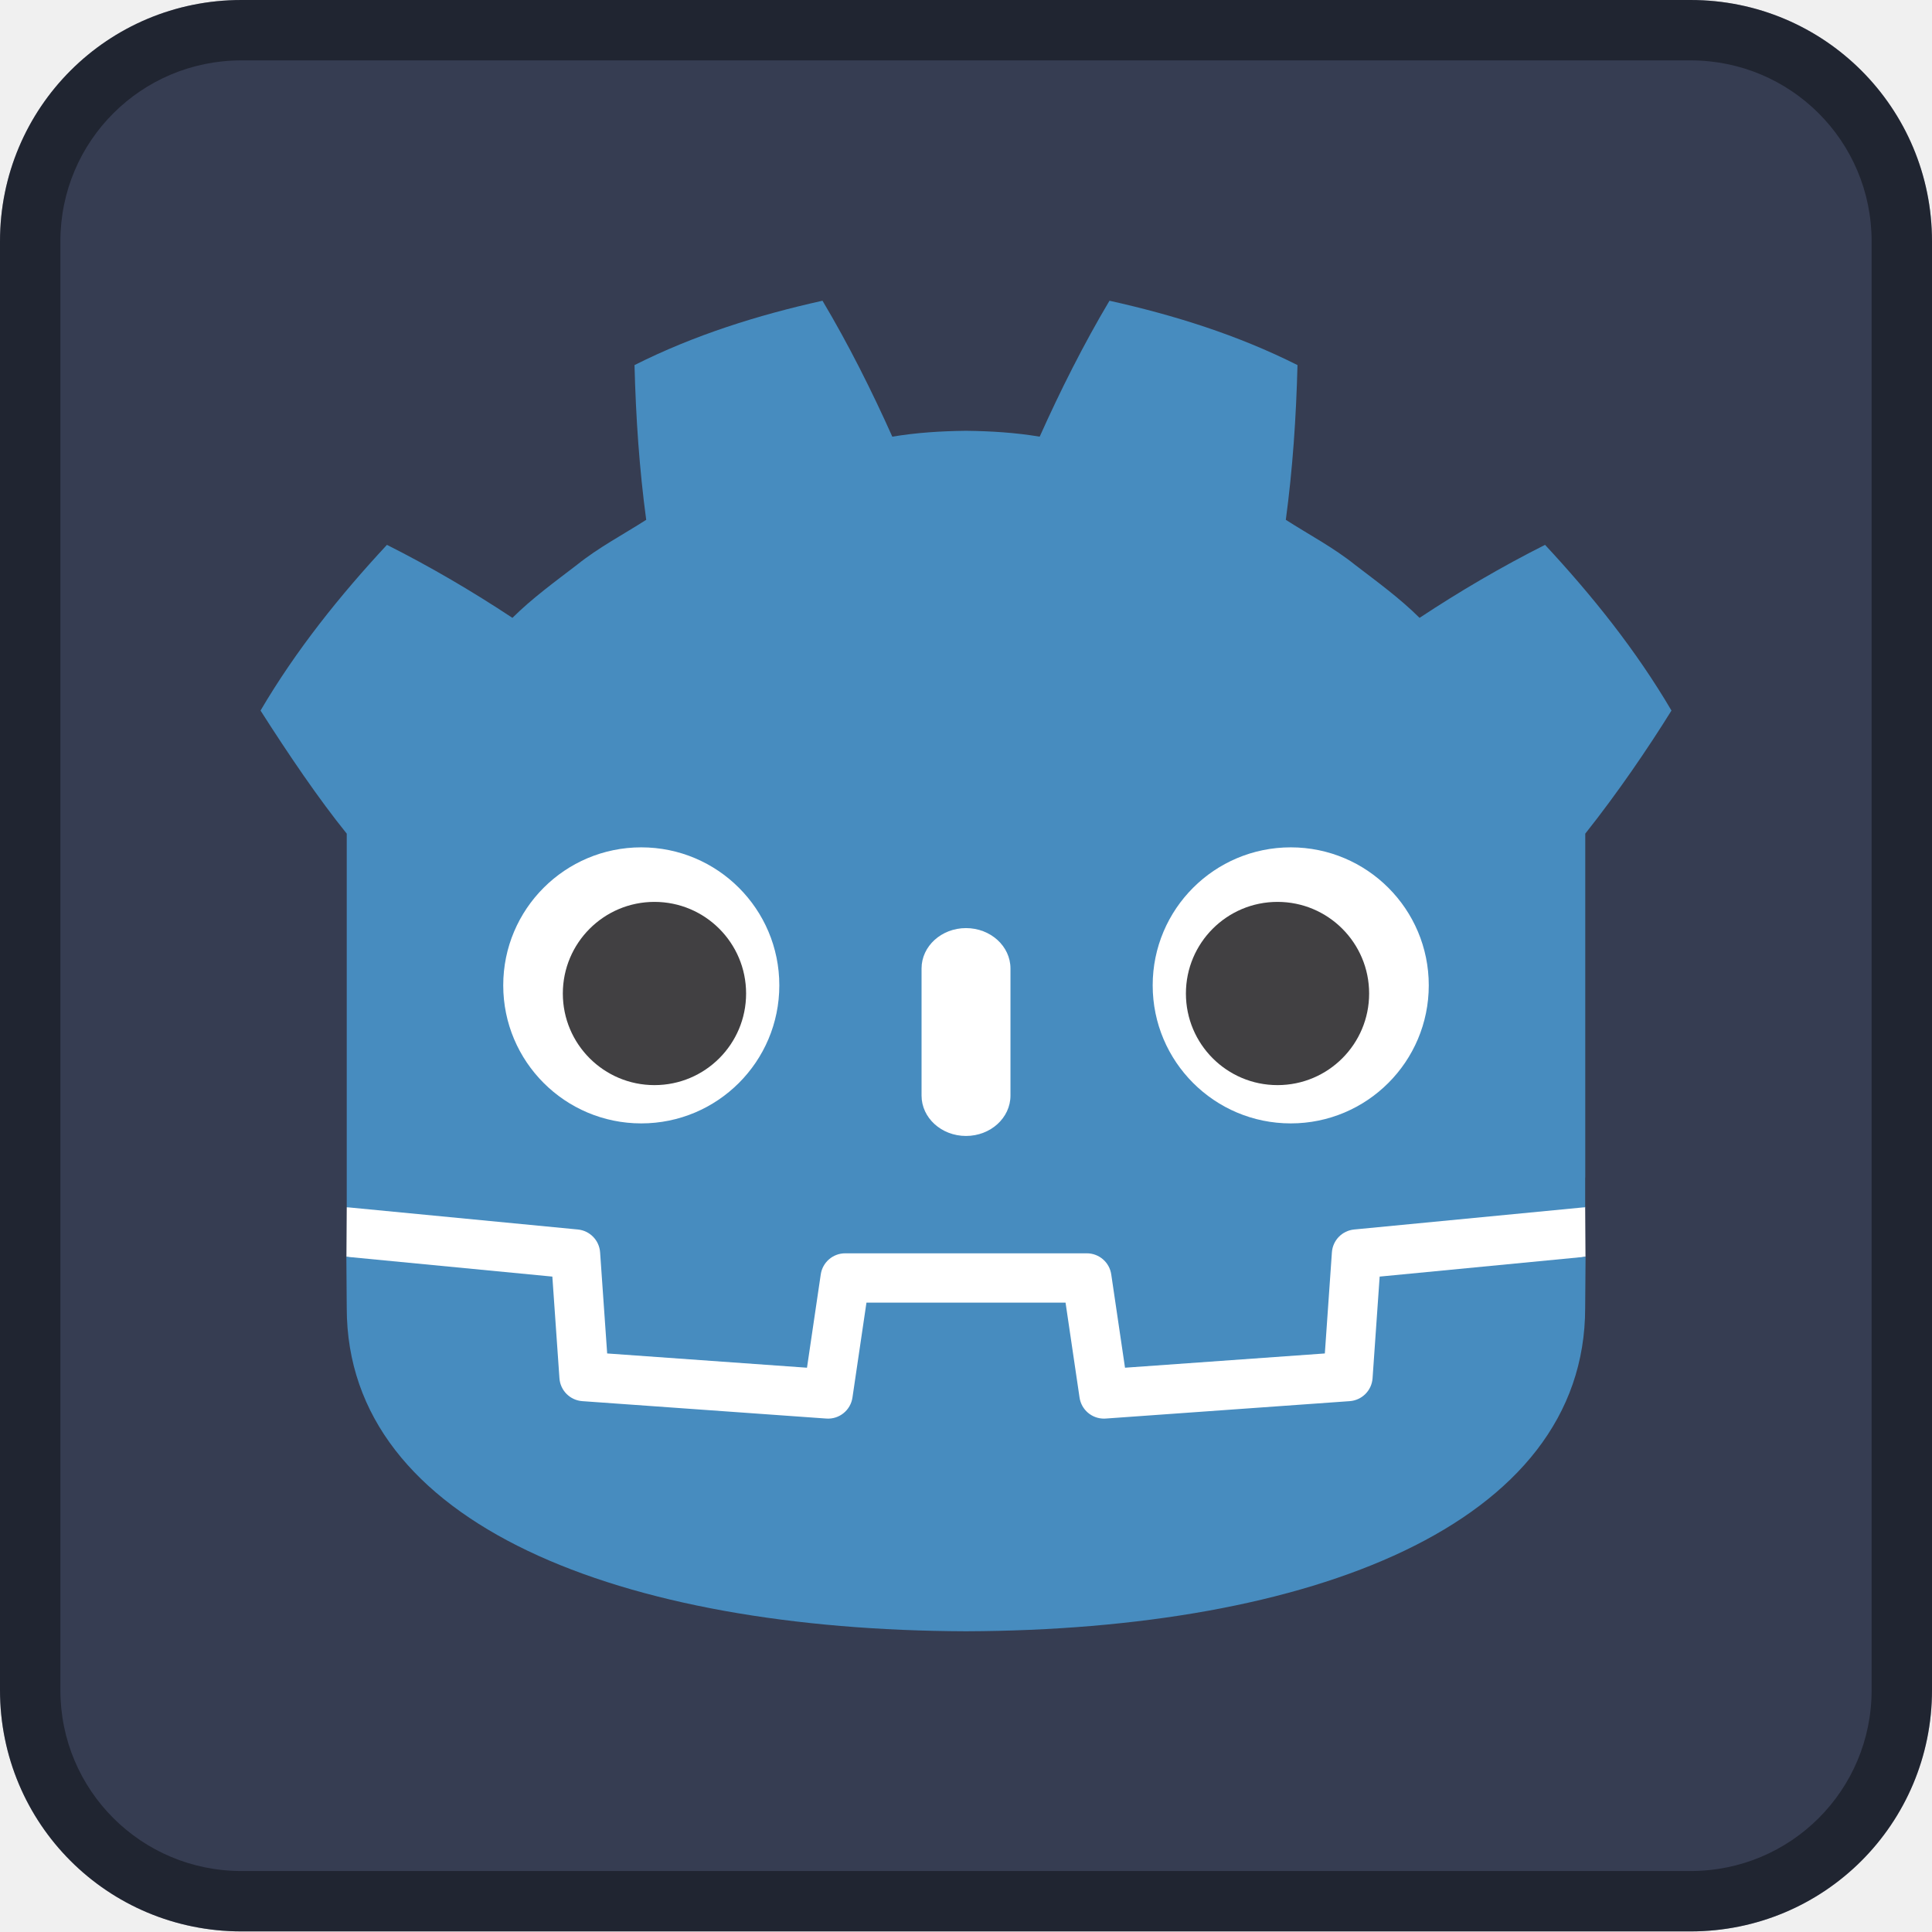
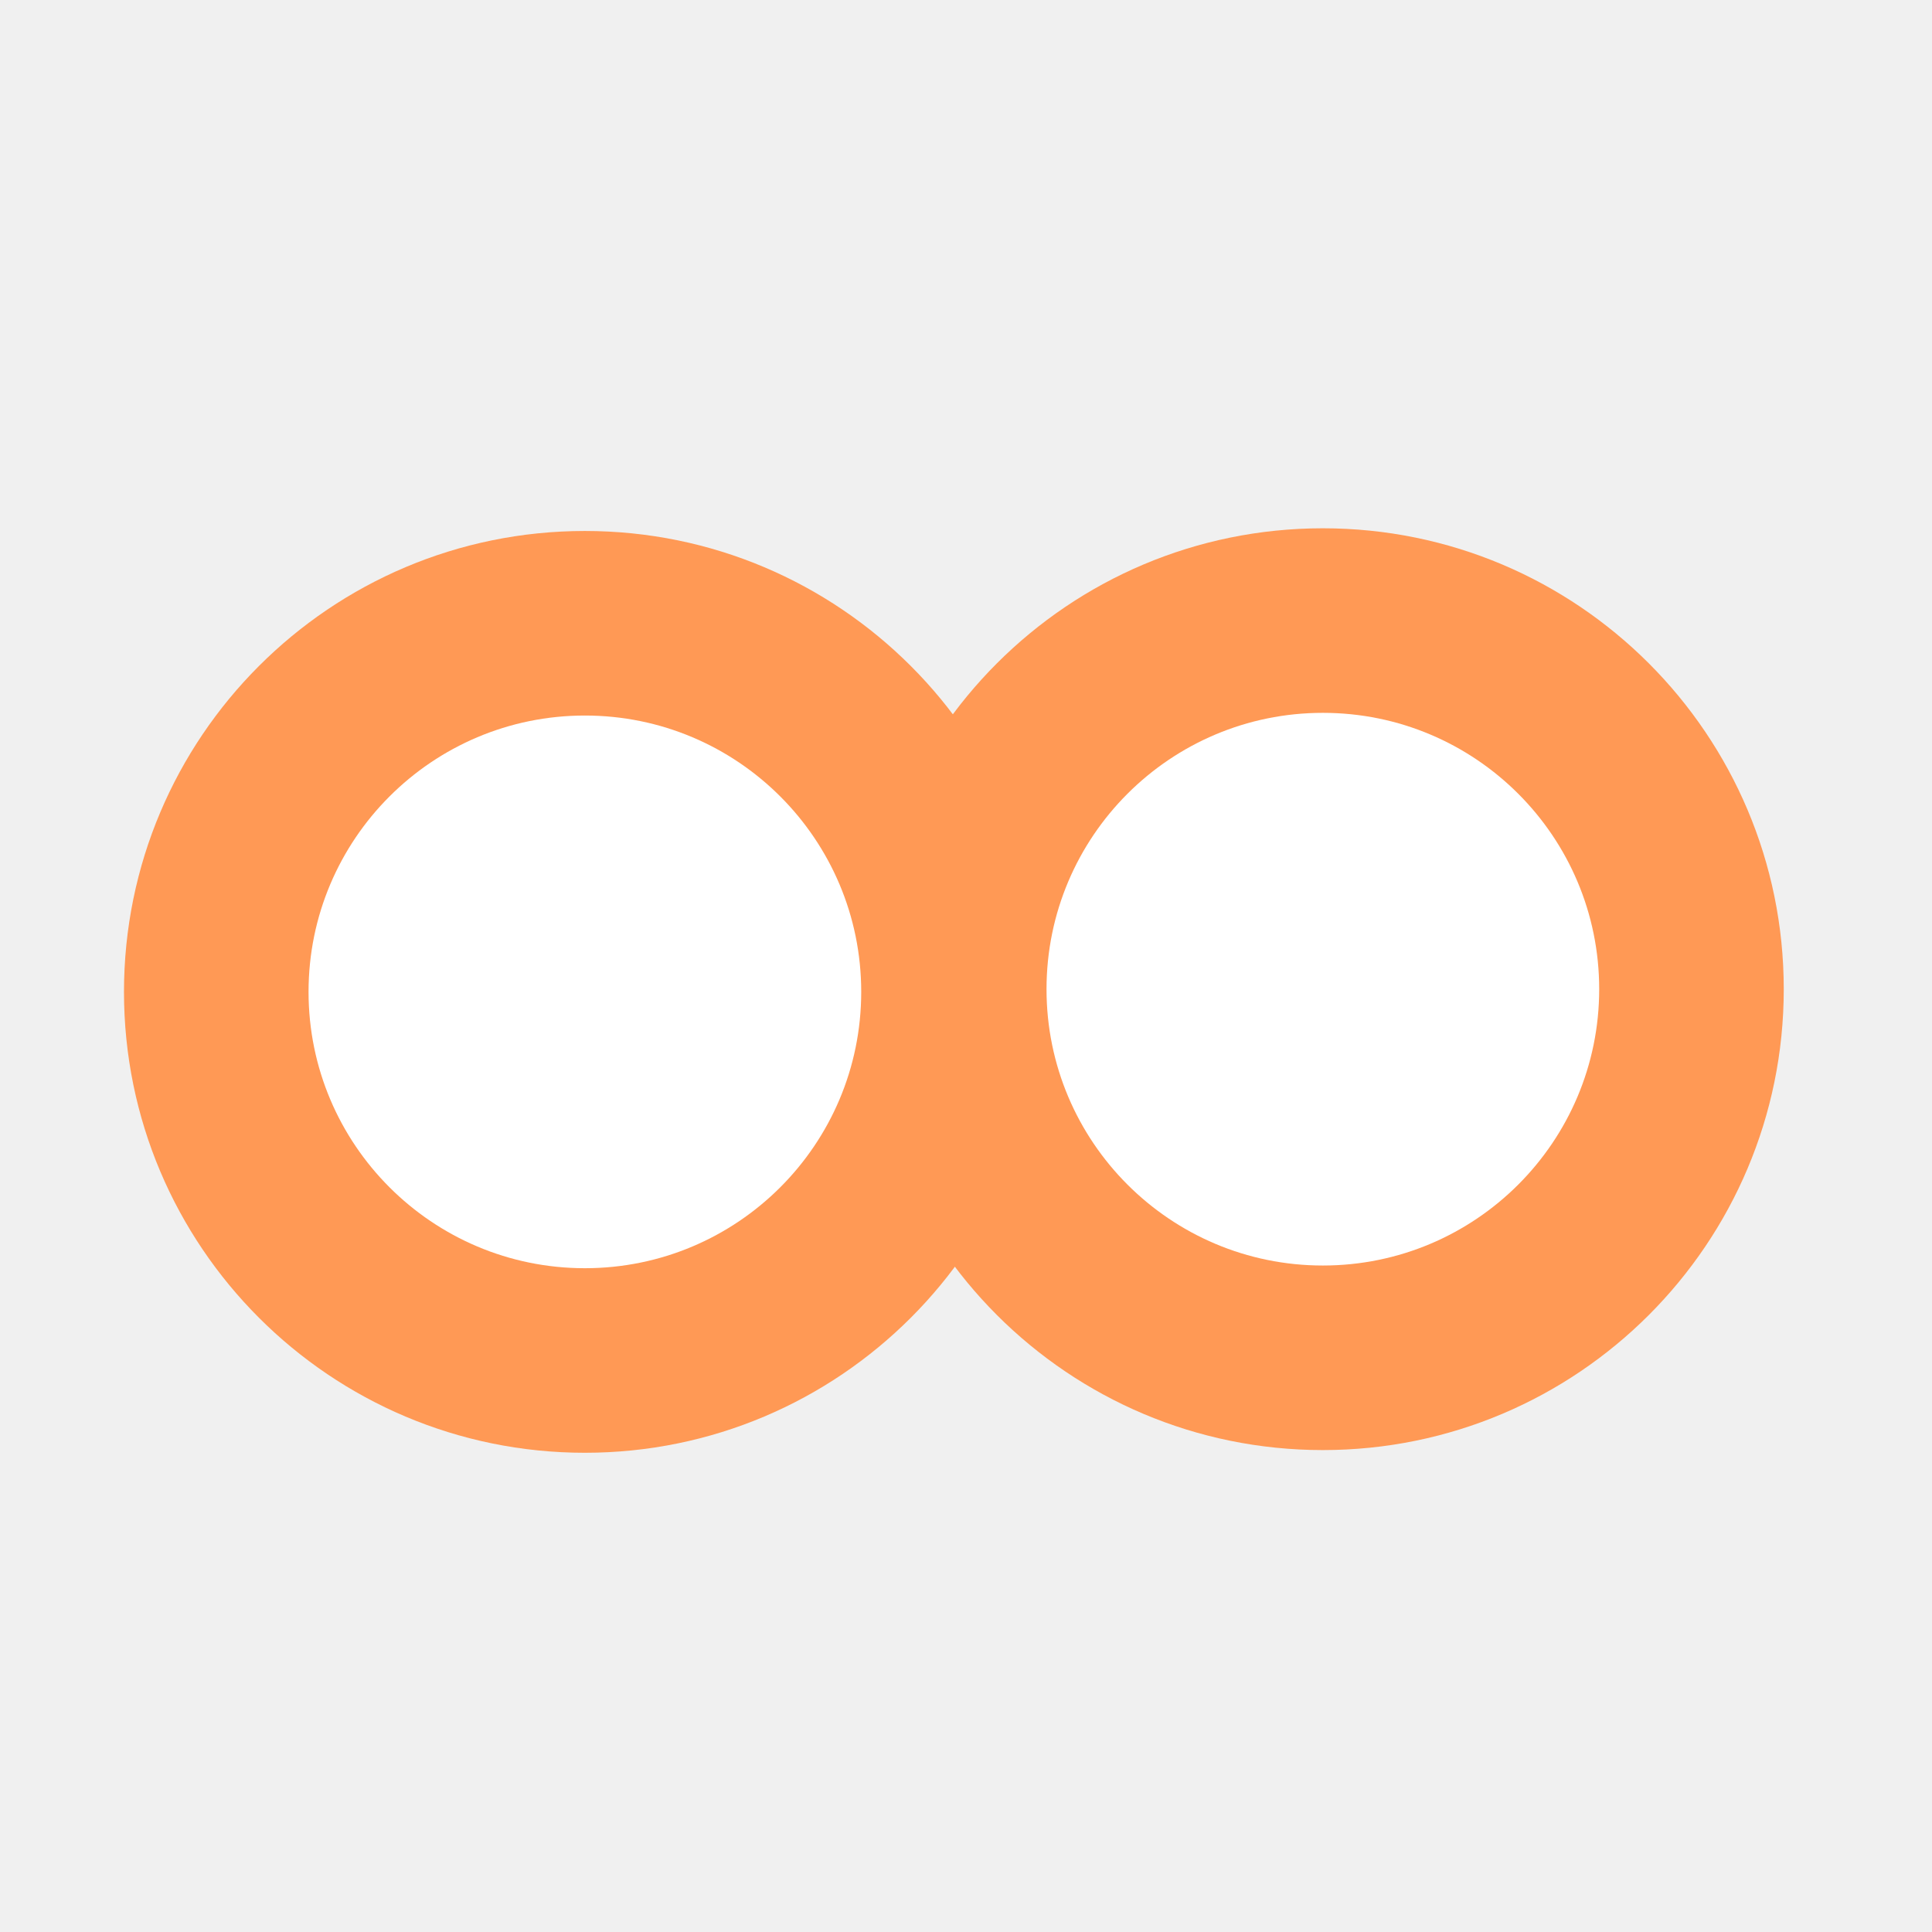
- <svg xmlns="http://www.w3.org/2000/svg" height="128" width="128">
-   <g transform="translate(32 32)">
-     <path d="m-16-32c-8.86 0-16 7.13-16 15.99v95.98c0 8.86 7.13 15.99 16 15.99h96c8.86 0 16-7.13 16-15.99v-95.98c0-8.85-7.14-15.99-16-15.99z" fill="#363d52" />
-     <path d="m-16-32c-8.86 0-16 7.13-16 15.99v95.98c0 8.86 7.13 15.99 16 15.99h96c8.86 0 16-7.13 16-15.99v-95.98c0-8.85-7.14-15.99-16-15.99zm0 4h96c6.64 0 12 5.35 12 11.99v95.98c0 6.64-5.35 11.99-12 11.99h-96c-6.64 0-12-5.35-12-11.99v-95.98c0-6.64 5.36-11.99 12-11.99z" fill-opacity=".4" />
-   </g>
-   <g stroke-width="9.927" transform="matrix(.1007308 0 0 .1007308 12.42592 2.256365)">
-     <path d="m0 0s-.325 1.994-.515 1.976l-36.182-3.491c-2.879-.278-5.115-2.574-5.317-5.459l-.994-14.247-27.992-1.997-1.904 12.912c-.424 2.872-2.932 5.037-5.835 5.037h-38.188c-2.902 0-5.41-2.165-5.834-5.037l-1.905-12.912-27.992 1.997-.994 14.247c-.202 2.886-2.438 5.182-5.317 5.46l-36.2 3.49c-.187.018-.324-1.978-.511-1.978l-.049-7.83 30.658-4.944 1.004-14.374c.203-2.91 2.551-5.263 5.463-5.472l38.551-2.75c.146-.01.29-.016.434-.016 2.897 0 5.401 2.166 5.825 5.038l1.959 13.286h28.005l1.959-13.286c.423-2.871 2.93-5.037 5.831-5.037.142 0 .284.005.423.015l38.556 2.75c2.911.209 5.26 2.562 5.463 5.472l1.003 14.374 30.645 4.966z" fill="#fff" transform="matrix(4.162611 0 0 -4.162611 919.2406 771.6719)" />
-     <path d="m0 0v-47.514-6.035-5.492c.108-.001.216-.005.323-.015l36.196-3.49c1.896-.183 3.382-1.709 3.514-3.609l1.116-15.978 31.574-2.253 2.175 14.747c.282 1.912 1.922 3.329 3.856 3.329h38.188c1.933 0 3.573-1.417 3.855-3.329l2.175-14.747 31.575 2.253 1.115 15.978c.133 1.9 1.618 3.425 3.514 3.609l36.182 3.49c.107.01.214.014.322.015v4.711l.015.005v54.325c5.097 6.416 9.923 13.494 13.621 19.449-5.651 9.62-12.575 18.217-19.976 26.182-6.864-3.455-13.531-7.369-19.828-11.534-3.151 3.132-6.7 5.694-10.186 8.372-3.425 2.751-7.285 4.768-10.946 7.118 1.09 8.117 1.629 16.108 1.846 24.448-9.446 4.754-19.519 7.906-29.708 10.17-4.068-6.837-7.788-14.241-11.028-21.479-3.842.642-7.702.88-11.567.926v.006c-.027 0-.052-.006-.075-.006-.024 0-.049.006-.073.006v-.006c-3.872-.046-7.729-.284-11.572-.926-3.238 7.238-6.956 14.642-11.03 21.479-10.184-2.264-20.258-5.416-29.703-10.17.216-8.34.755-16.331 1.848-24.448-3.668-2.35-7.523-4.367-10.949-7.118-3.481-2.678-7.036-5.24-10.188-8.372-6.297 4.165-12.962 8.079-19.828 11.534-7.401-7.965-14.321-16.562-19.974-26.182 4.443-6.974 9.208-13.983 13.621-19.449z" fill="#478cbf" transform="matrix(4.162611 0 0 -4.162611 104.6989 525.907)" />
-     <path d="m0 0-1.121-16.063c-.135-1.936-1.675-3.477-3.611-3.616l-38.555-2.751c-.094-.007-.188-.01-.281-.01-1.916 0-3.569 1.406-3.852 3.33l-2.211 14.994h-31.459l-2.211-14.994c-.297-2.018-2.101-3.469-4.133-3.32l-38.555 2.751c-1.936.139-3.476 1.68-3.611 3.616l-1.121 16.063-32.547 3.138c.015-3.498.06-7.33.06-8.093 0-34.374 43.605-50.896 97.781-51.086h.066.067c54.176.19 97.766 16.712 97.766 51.086 0 .777.047 4.593.063 8.093z" fill="#478cbf" transform="matrix(4.162611 0 0 -4.162611 784.0714 817.2428)" />
-     <path d="m0 0c0-12.052-9.765-21.815-21.813-21.815-12.042 0-21.81 9.763-21.81 21.815 0 12.044 9.768 21.802 21.81 21.802 12.048 0 21.813-9.758 21.813-21.802" fill="#fff" transform="matrix(4.162611 0 0 -4.162611 389.2148 625.671)" />
-     <path d="m0 0c0-7.994-6.479-14.473-14.479-14.473-7.996 0-14.479 6.479-14.479 14.473s6.483 14.479 14.479 14.479c8 0 14.479-6.485 14.479-14.479" fill="#414042" transform="matrix(4.162611 0 0 -4.162611 367.3669 631.0568)" />
-     <path d="m0 0c-3.878 0-7.021 2.858-7.021 6.381v20.081c0 3.52 3.143 6.381 7.021 6.381s7.028-2.861 7.028-6.381v-20.081c0-3.523-3.15-6.381-7.028-6.381" fill="#fff" transform="matrix(4.162611 0 0 -4.162611 511.9934 724.7395)" />
-     <path d="m0 0c0-12.052 9.765-21.815 21.815-21.815 12.041 0 21.808 9.763 21.808 21.815 0 12.044-9.767 21.802-21.808 21.802-12.05 0-21.815-9.758-21.815-21.802" fill="#fff" transform="matrix(4.162611 0 0 -4.162611 634.7871 625.671)" />
-     <path d="m0 0c0-7.994 6.477-14.473 14.471-14.473 8.002 0 14.479 6.479 14.479 14.473s-6.477 14.479-14.479 14.479c-7.994 0-14.471-6.485-14.471-14.479" fill="#414042" transform="matrix(4.162611 0 0 -4.162611 656.6406 631.0568)" />
+ <svg xmlns="http://www.w3.org/2000/svg" xmlns:ns1="http://www.openswatchbook.org/uri/2009/osb" width="512" height="512" viewBox="0 0 512 512" version="1.1" id="svg8">
+   <defs id="defs2">
+     <linearGradient id="linearGradient2915" ns1:paint="solid">
+       <stop style="stop-color:#ff7f2a;stop-opacity:1;" offset="0" id="stop2913" />
+     </linearGradient>
+   </defs>
+   <g id="layer1">
+     <circle style="fill:#ff9955;fill-opacity:1;stroke-width:0.947" id="path2946" cx="155" cy="262.857" r="122.143" />
+     <circle style="fill:#ffffff;fill-opacity:1;stroke-width:0.568" id="path2946-9" cx="155" cy="262.857" r="73.233" />
+     <circle style="fill:#ff9955;fill-opacity:1;stroke-width:0.947" id="path2946-1" cx="350.571" cy="262.143" r="122.143" />
+     <circle style="fill:#ffffff;fill-opacity:1;stroke-width:0.568" id="path2946-9-9" cx="350.571" cy="262.143" r="73.233" />
  </g>
</svg>
